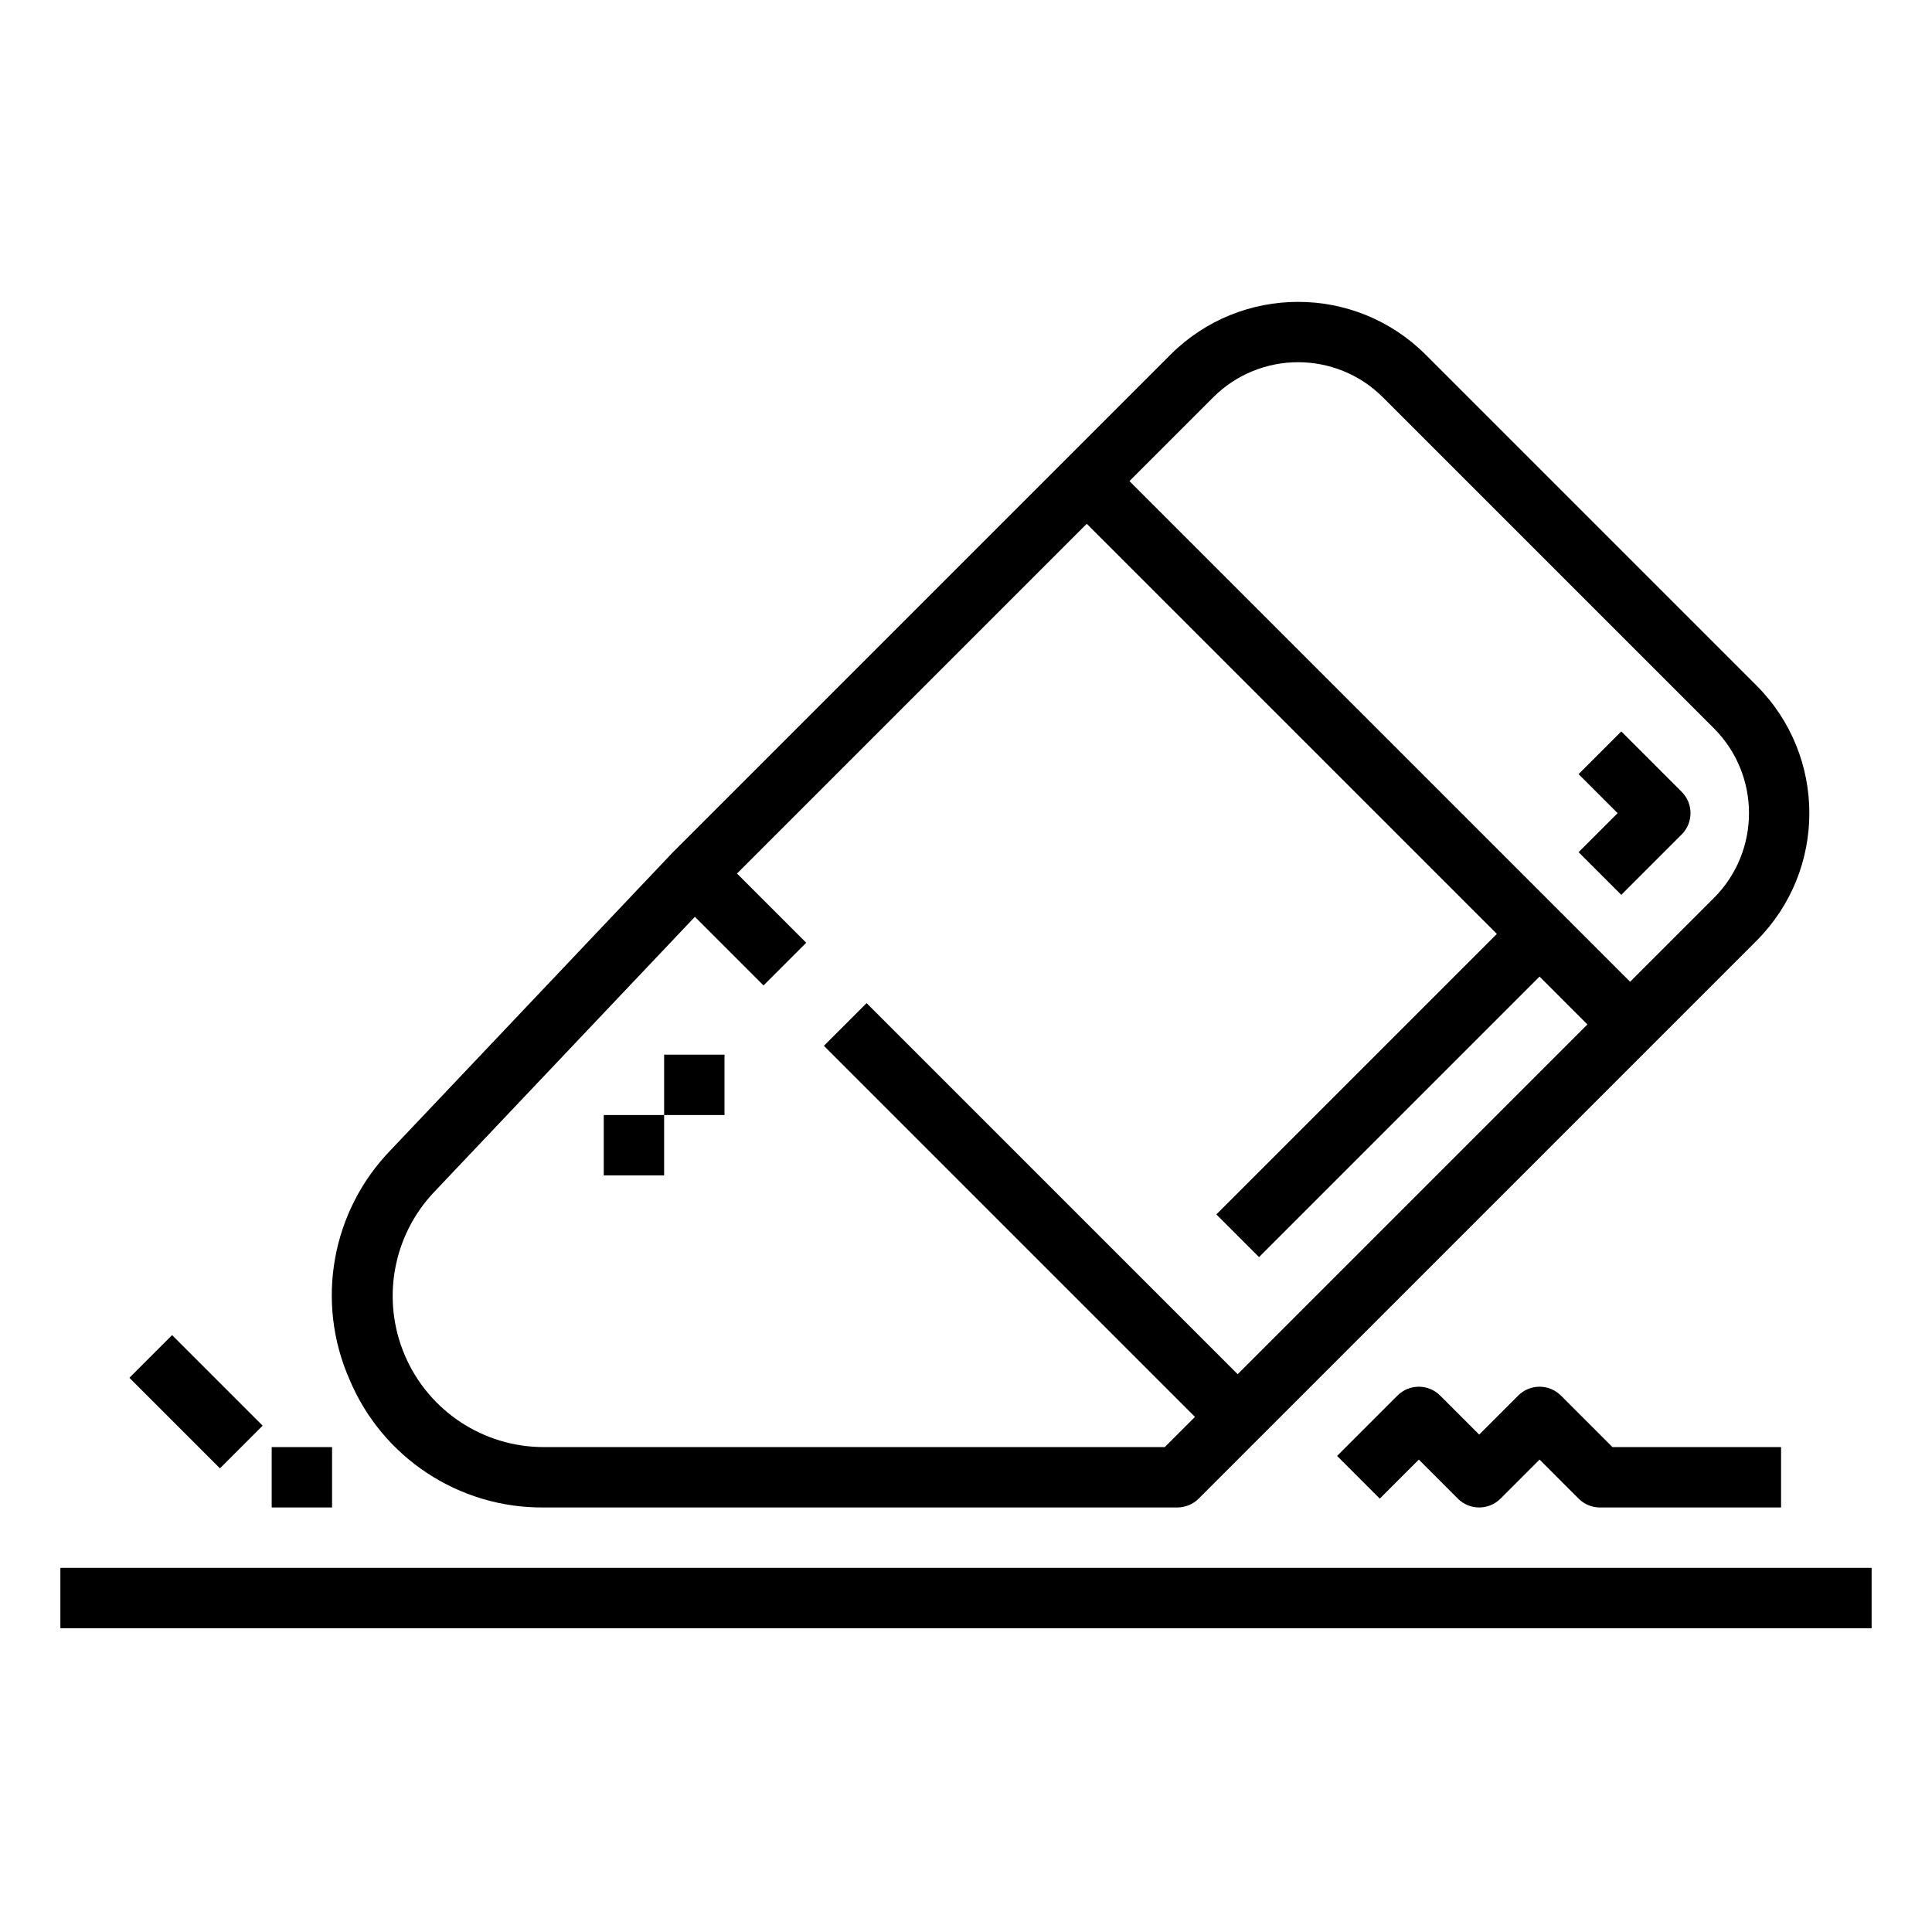
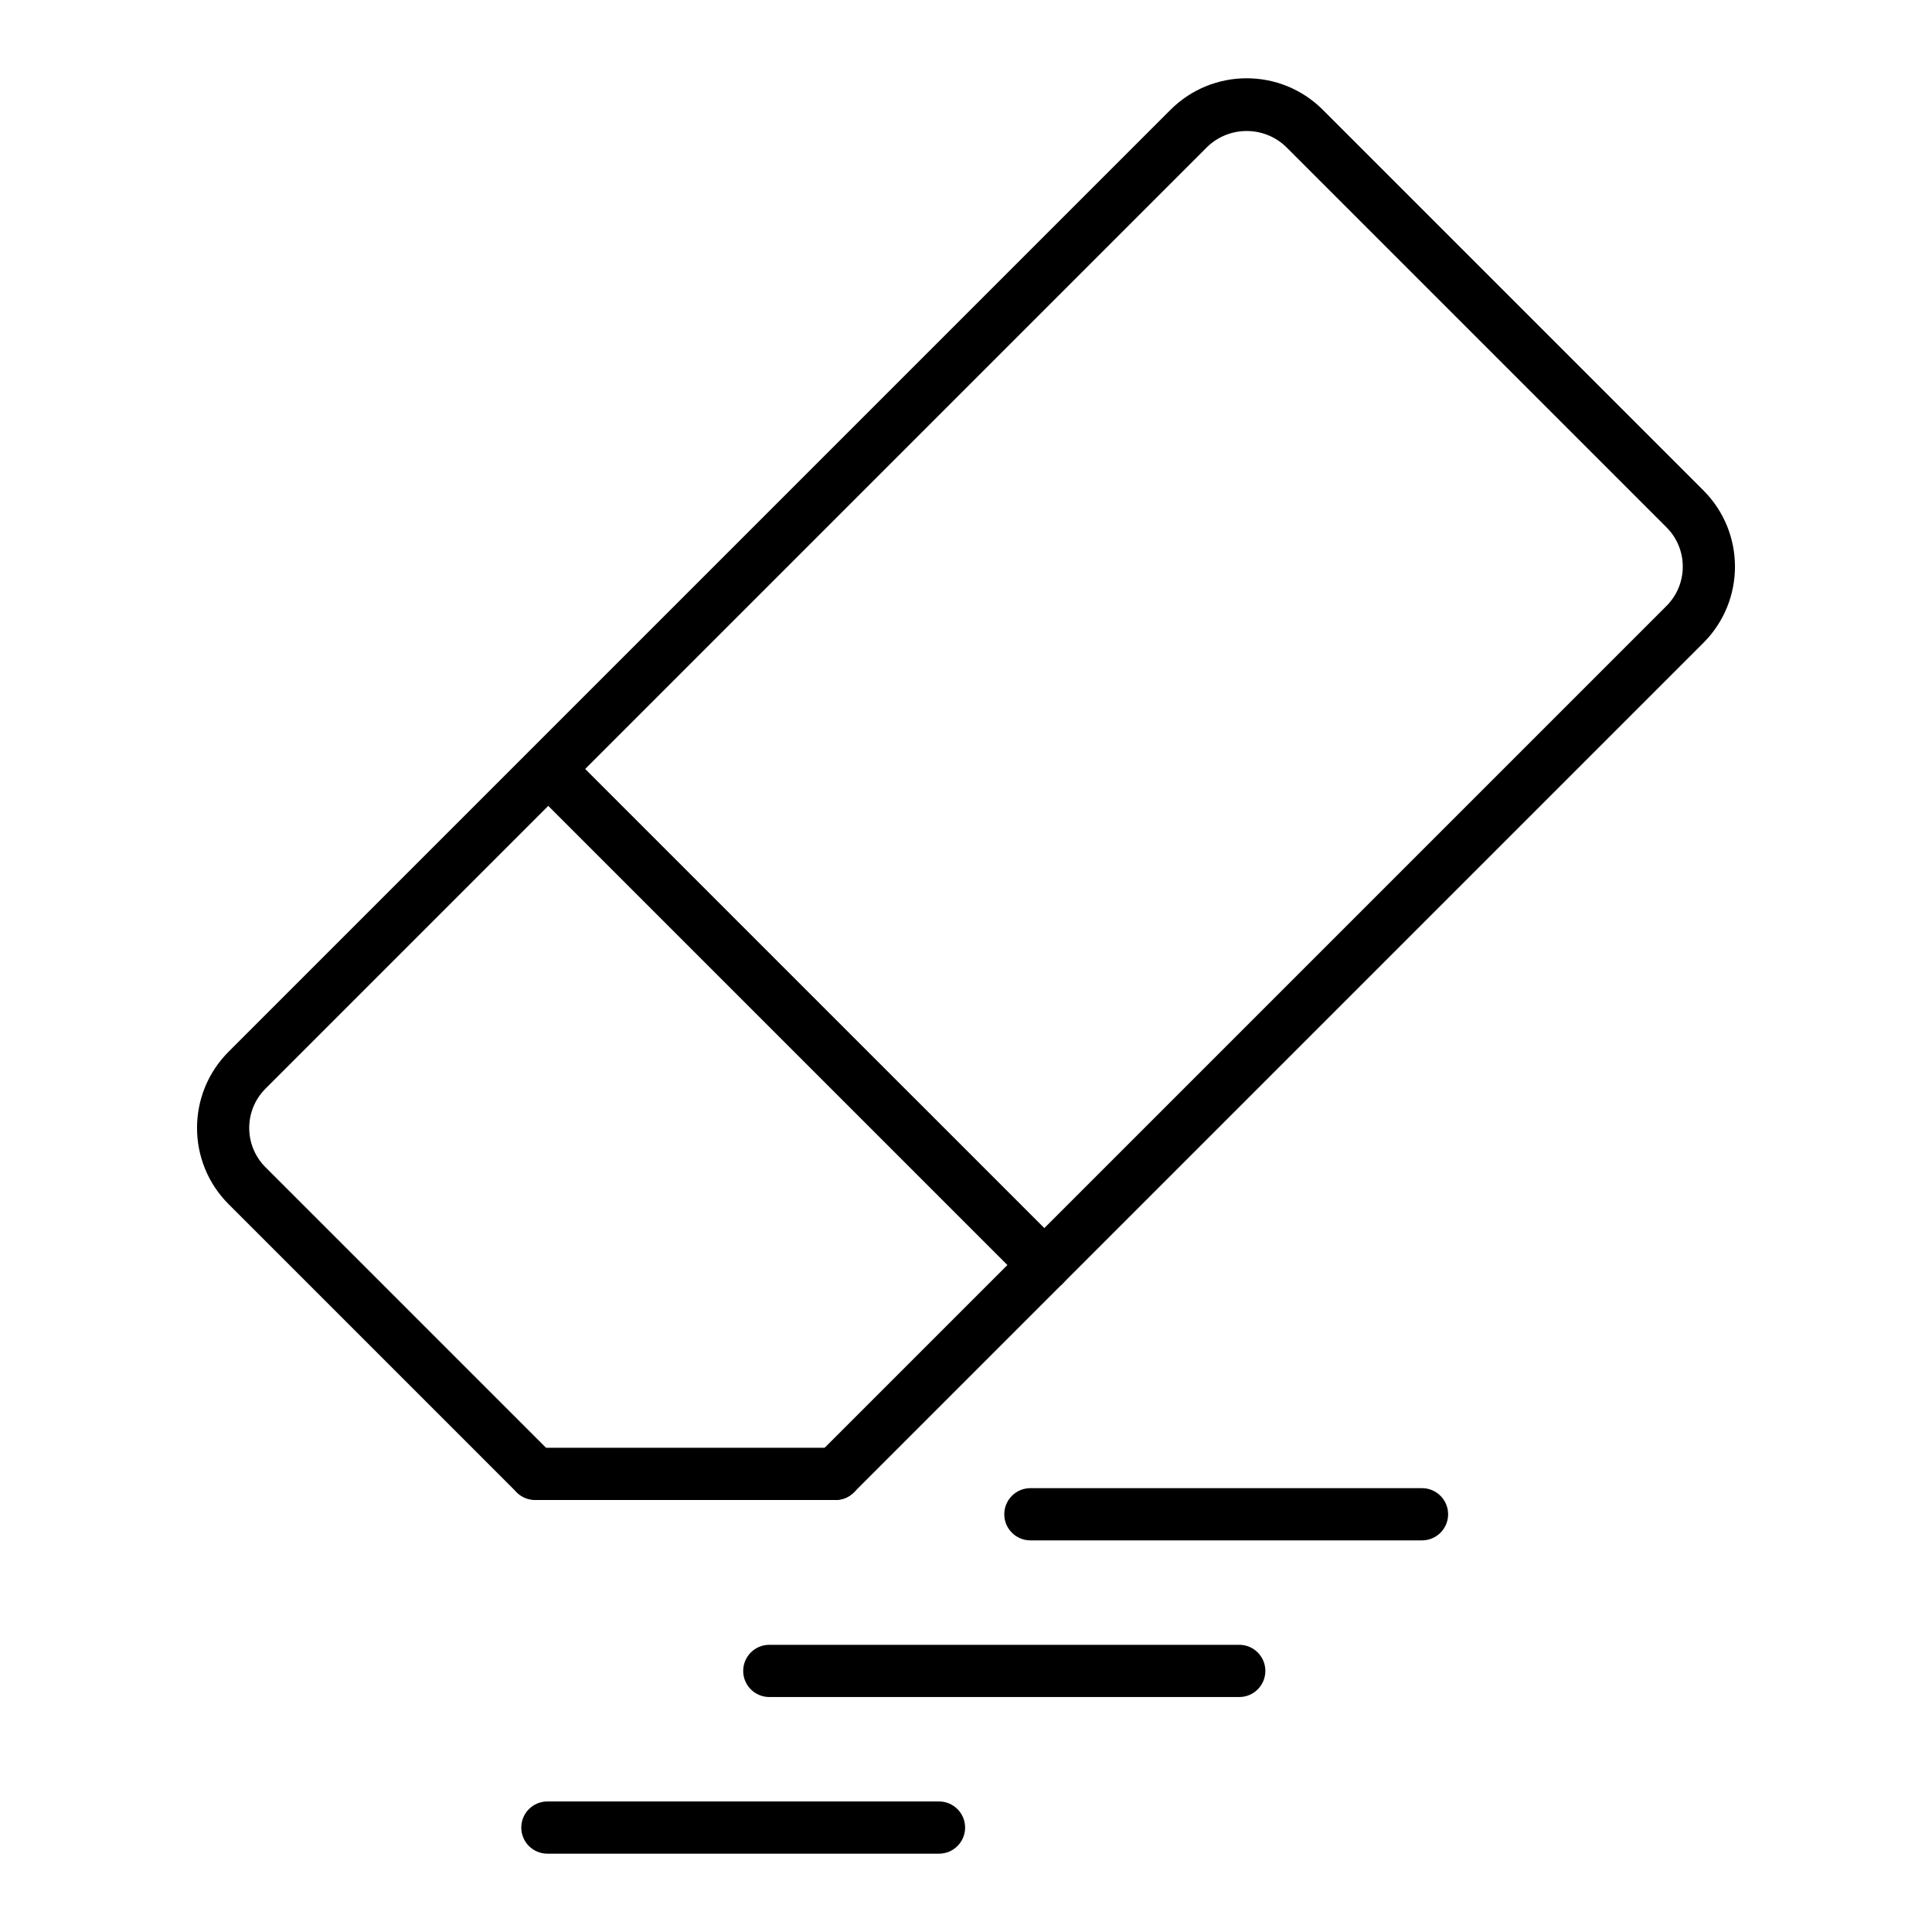
- <svg xmlns="http://www.w3.org/2000/svg" id="outline" height="512" viewBox="0 0 512 512" width="512">
-   <path d="m92.6 365.523a55.277 55.277 0 0 0 51.517 33.971h167.883a8 8 0 0 0 5.657-2.343l16-16 131.862-131.862a47.849 47.849 0 0 0 0-67.59l-87.725-87.724a47.848 47.848 0 0 0 -67.588 0l-131.863 131.862c-.051.051-.095.107-.144.16l-.006-.006-74.666 78.8a55.277 55.277 0 0 0 -10.927 60.732zm228.919-260.234a31.829 31.829 0 0 1 44.962 0l87.725 87.725a31.828 31.828 0 0 1 0 44.961l-22.206 22.205-132.686-132.686zm-206.392 210.523 69.028-72.849 18.188 18.188 11.314-11.314-18.344-18.343 92.687-92.686 108.686 108.686-74.343 74.343 11.314 11.314 74.343-74.343 12.686 12.686-92.686 92.687-98.343-98.344-11.314 11.314 98.343 98.343-8 8h-164.572a40.048 40.048 0 0 1 -28.987-67.682z" />
-   <path d="m429.657 237.151 16-16a8 8 0 0 0 0-11.314l-16-16-11.314 11.314 10.344 10.343-10.344 10.343z" />
-   <path d="m176 279.494h16v16h-16z" />
-   <path d="m160 295.494h16v16h-16z" />
-   <path d="m16 415.494h480v16h-480z" />
-   <path d="m72 383.494h16v16h-16z" />
-   <path d="m44 354.524h16v33.941h-16z" transform="matrix(.707 -.707 .707 .707 -247.465 145.591)" />
-   <path d="m413.657 369.837a8 8 0 0 0 -11.314 0l-10.343 10.344-10.343-10.344a8 8 0 0 0 -11.314 0l-16 16 11.314 11.314 10.343-10.343 10.343 10.343a8 8 0 0 0 11.314 0l10.343-10.343 10.343 10.343a8 8 0 0 0 5.657 2.343h48v-16h-44.686z" />
+ <svg xmlns="http://www.w3.org/2000/svg" id="Icons" height="512" viewBox="0 0 74 74" width="512">
+   <path d="m32 57.453a1 1 0 0 1 -.707-1.707l32.54-32.54a2.129 2.129 0 0 0 0-3.006l-14.58-14.58a2.177 2.177 0 0 0 -3.006 0l-36.08 36.08a2.129 2.129 0 0 0 0 3.006l11.04 11.04a1 1 0 0 1 -1.414 1.414l-11.04-11.04a4.13 4.13 0 0 1 0-5.834l36.08-36.08a4.126 4.126 0 0 1 5.834 0l14.58 14.58a4.13 4.13 0 0 1 0 5.834l-32.54 32.54a1 1 0 0 1 -.707.293z" />
+   <path d="m40 49.453a1 1 0 0 1 -.707-.293l-19-19a1 1 0 0 1 1.414-1.414l19 19a1 1 0 0 1 -.707 1.707z" />
+   <path d="m32 57.453h-11.5a1 1 0 0 1 0-2h11.5a1 1 0 0 1 0 2z" />
+   <path d="m47.466 65h-18a1 1 0 1 1 0-2h18a1 1 0 0 1 0 2z" />
+   <path d="m54.466 59h-15a1 1 0 0 1 0-2h15a1 1 0 0 1 0 2z" />
+   <path d="m35.966 71h-15a1 1 0 1 1 0-2h15a1 1 0 0 1 0 2z" />
</svg>
